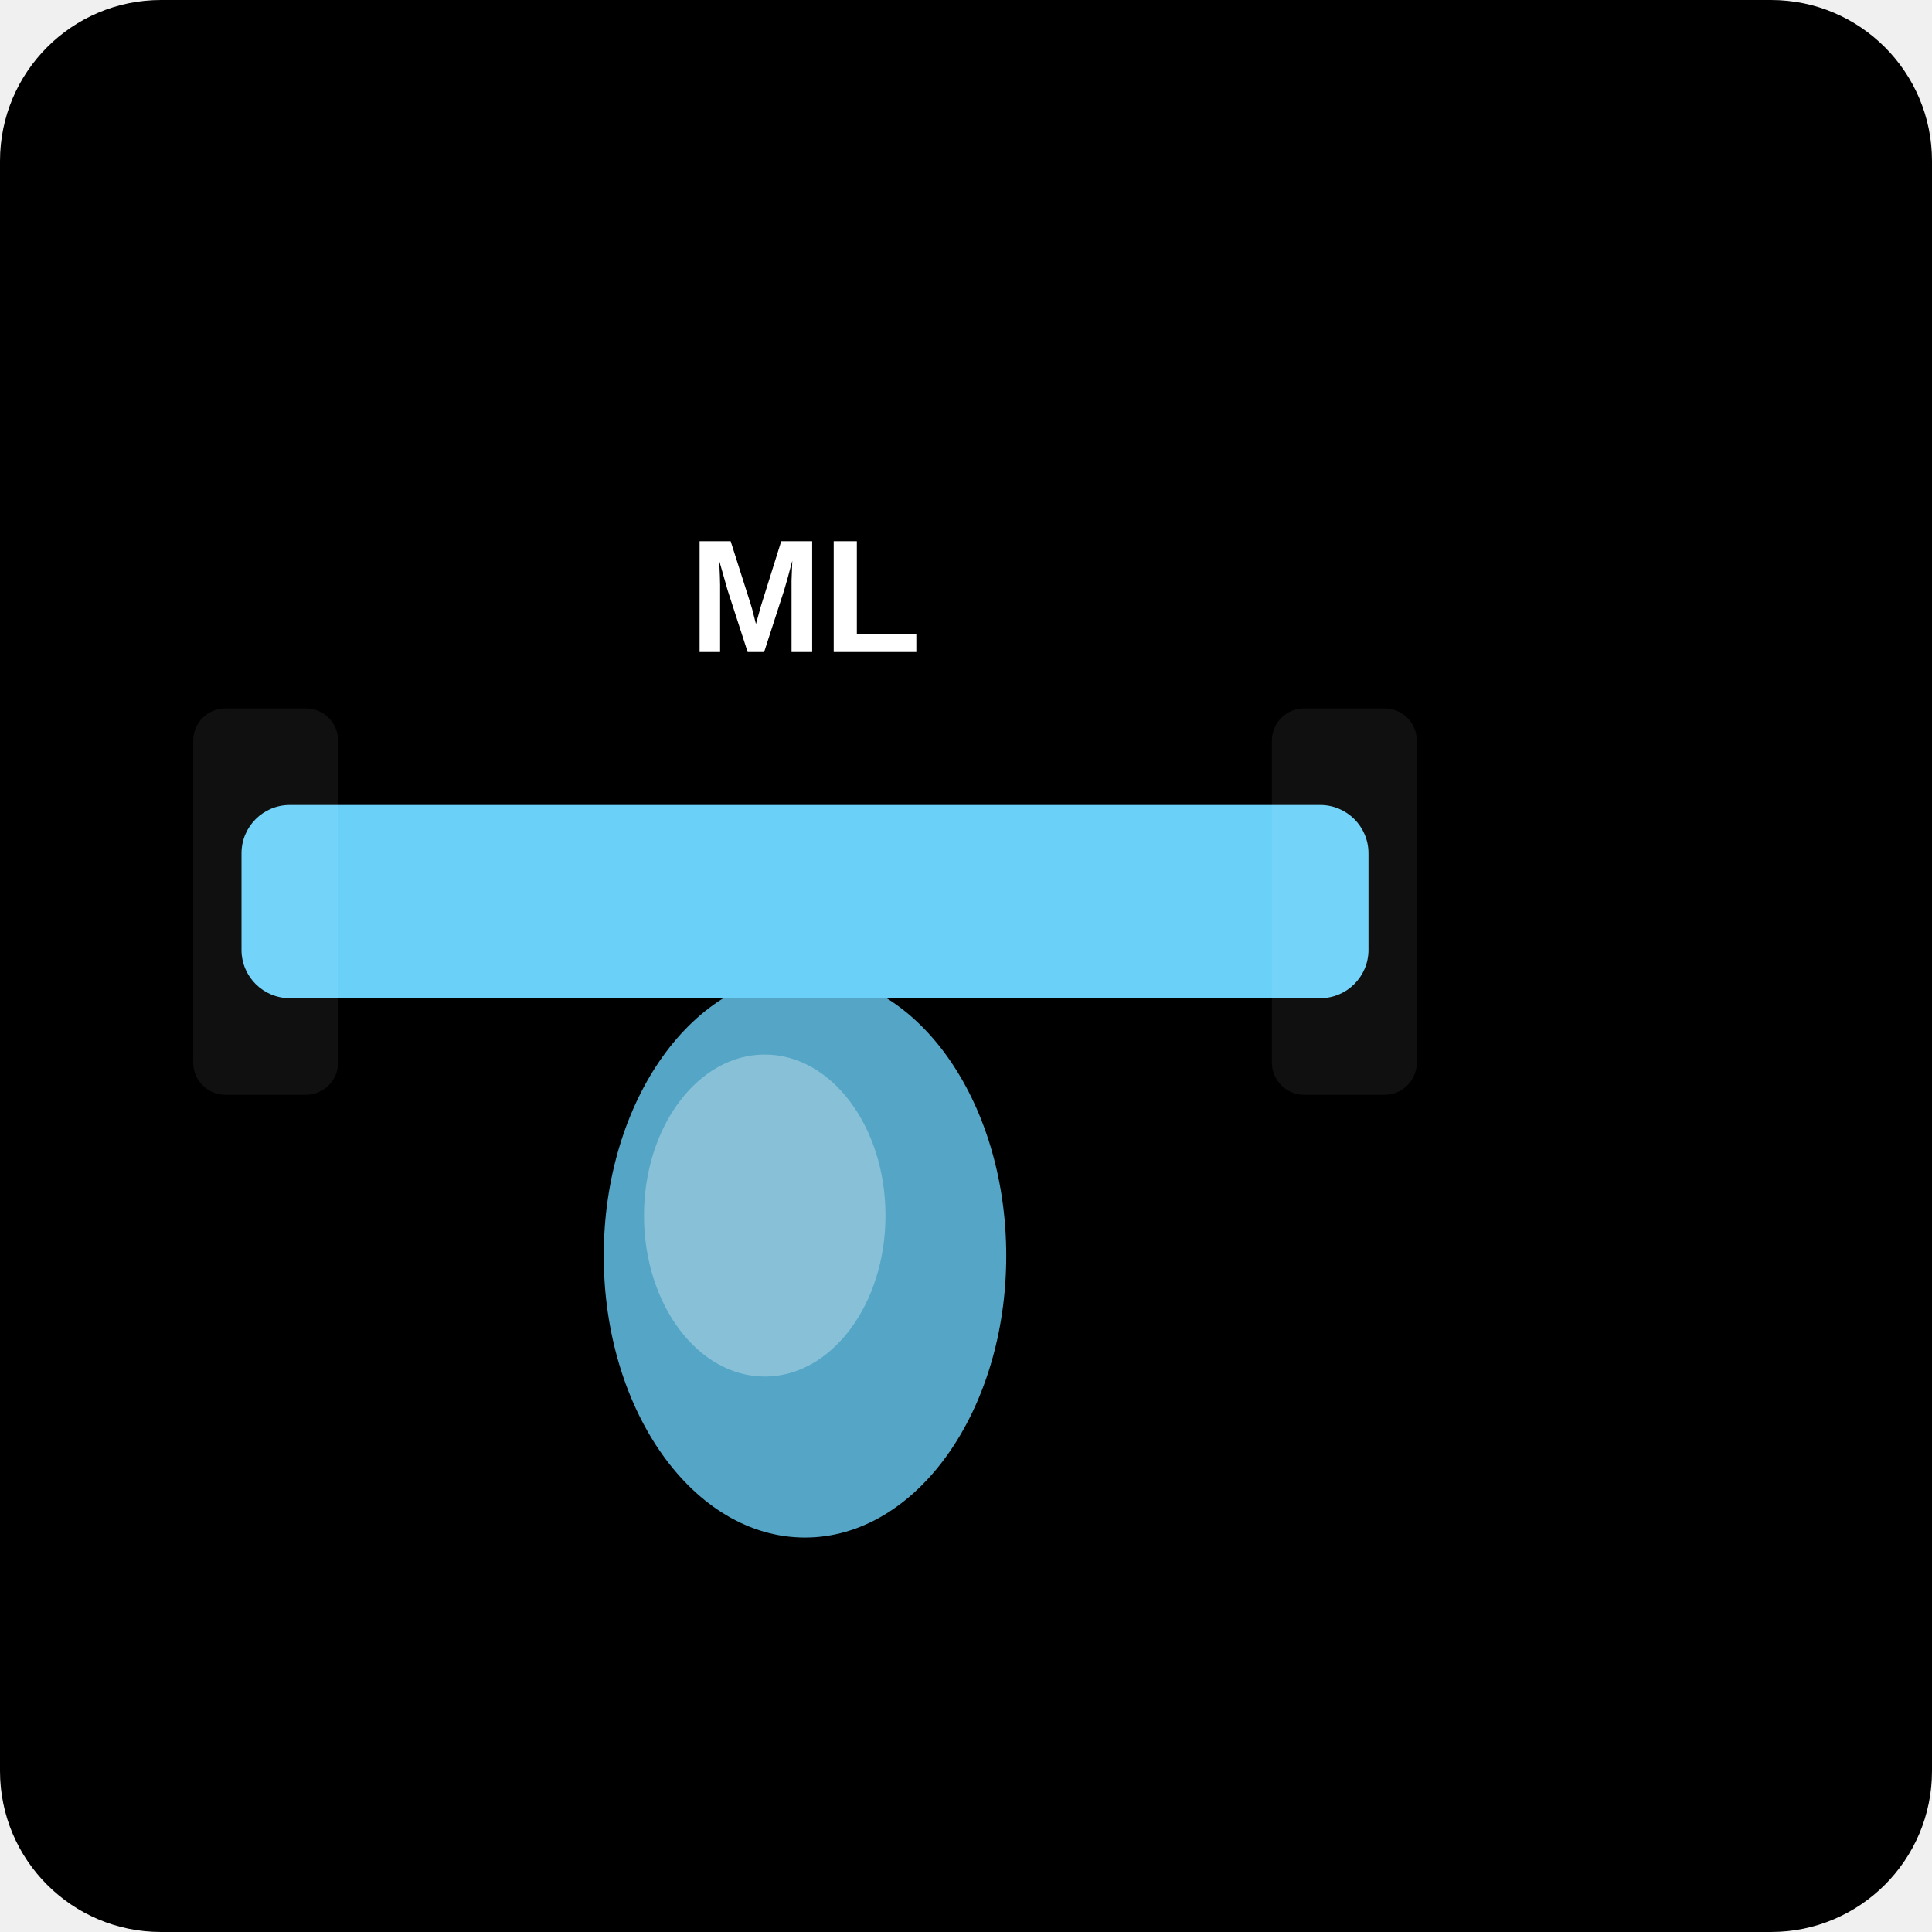
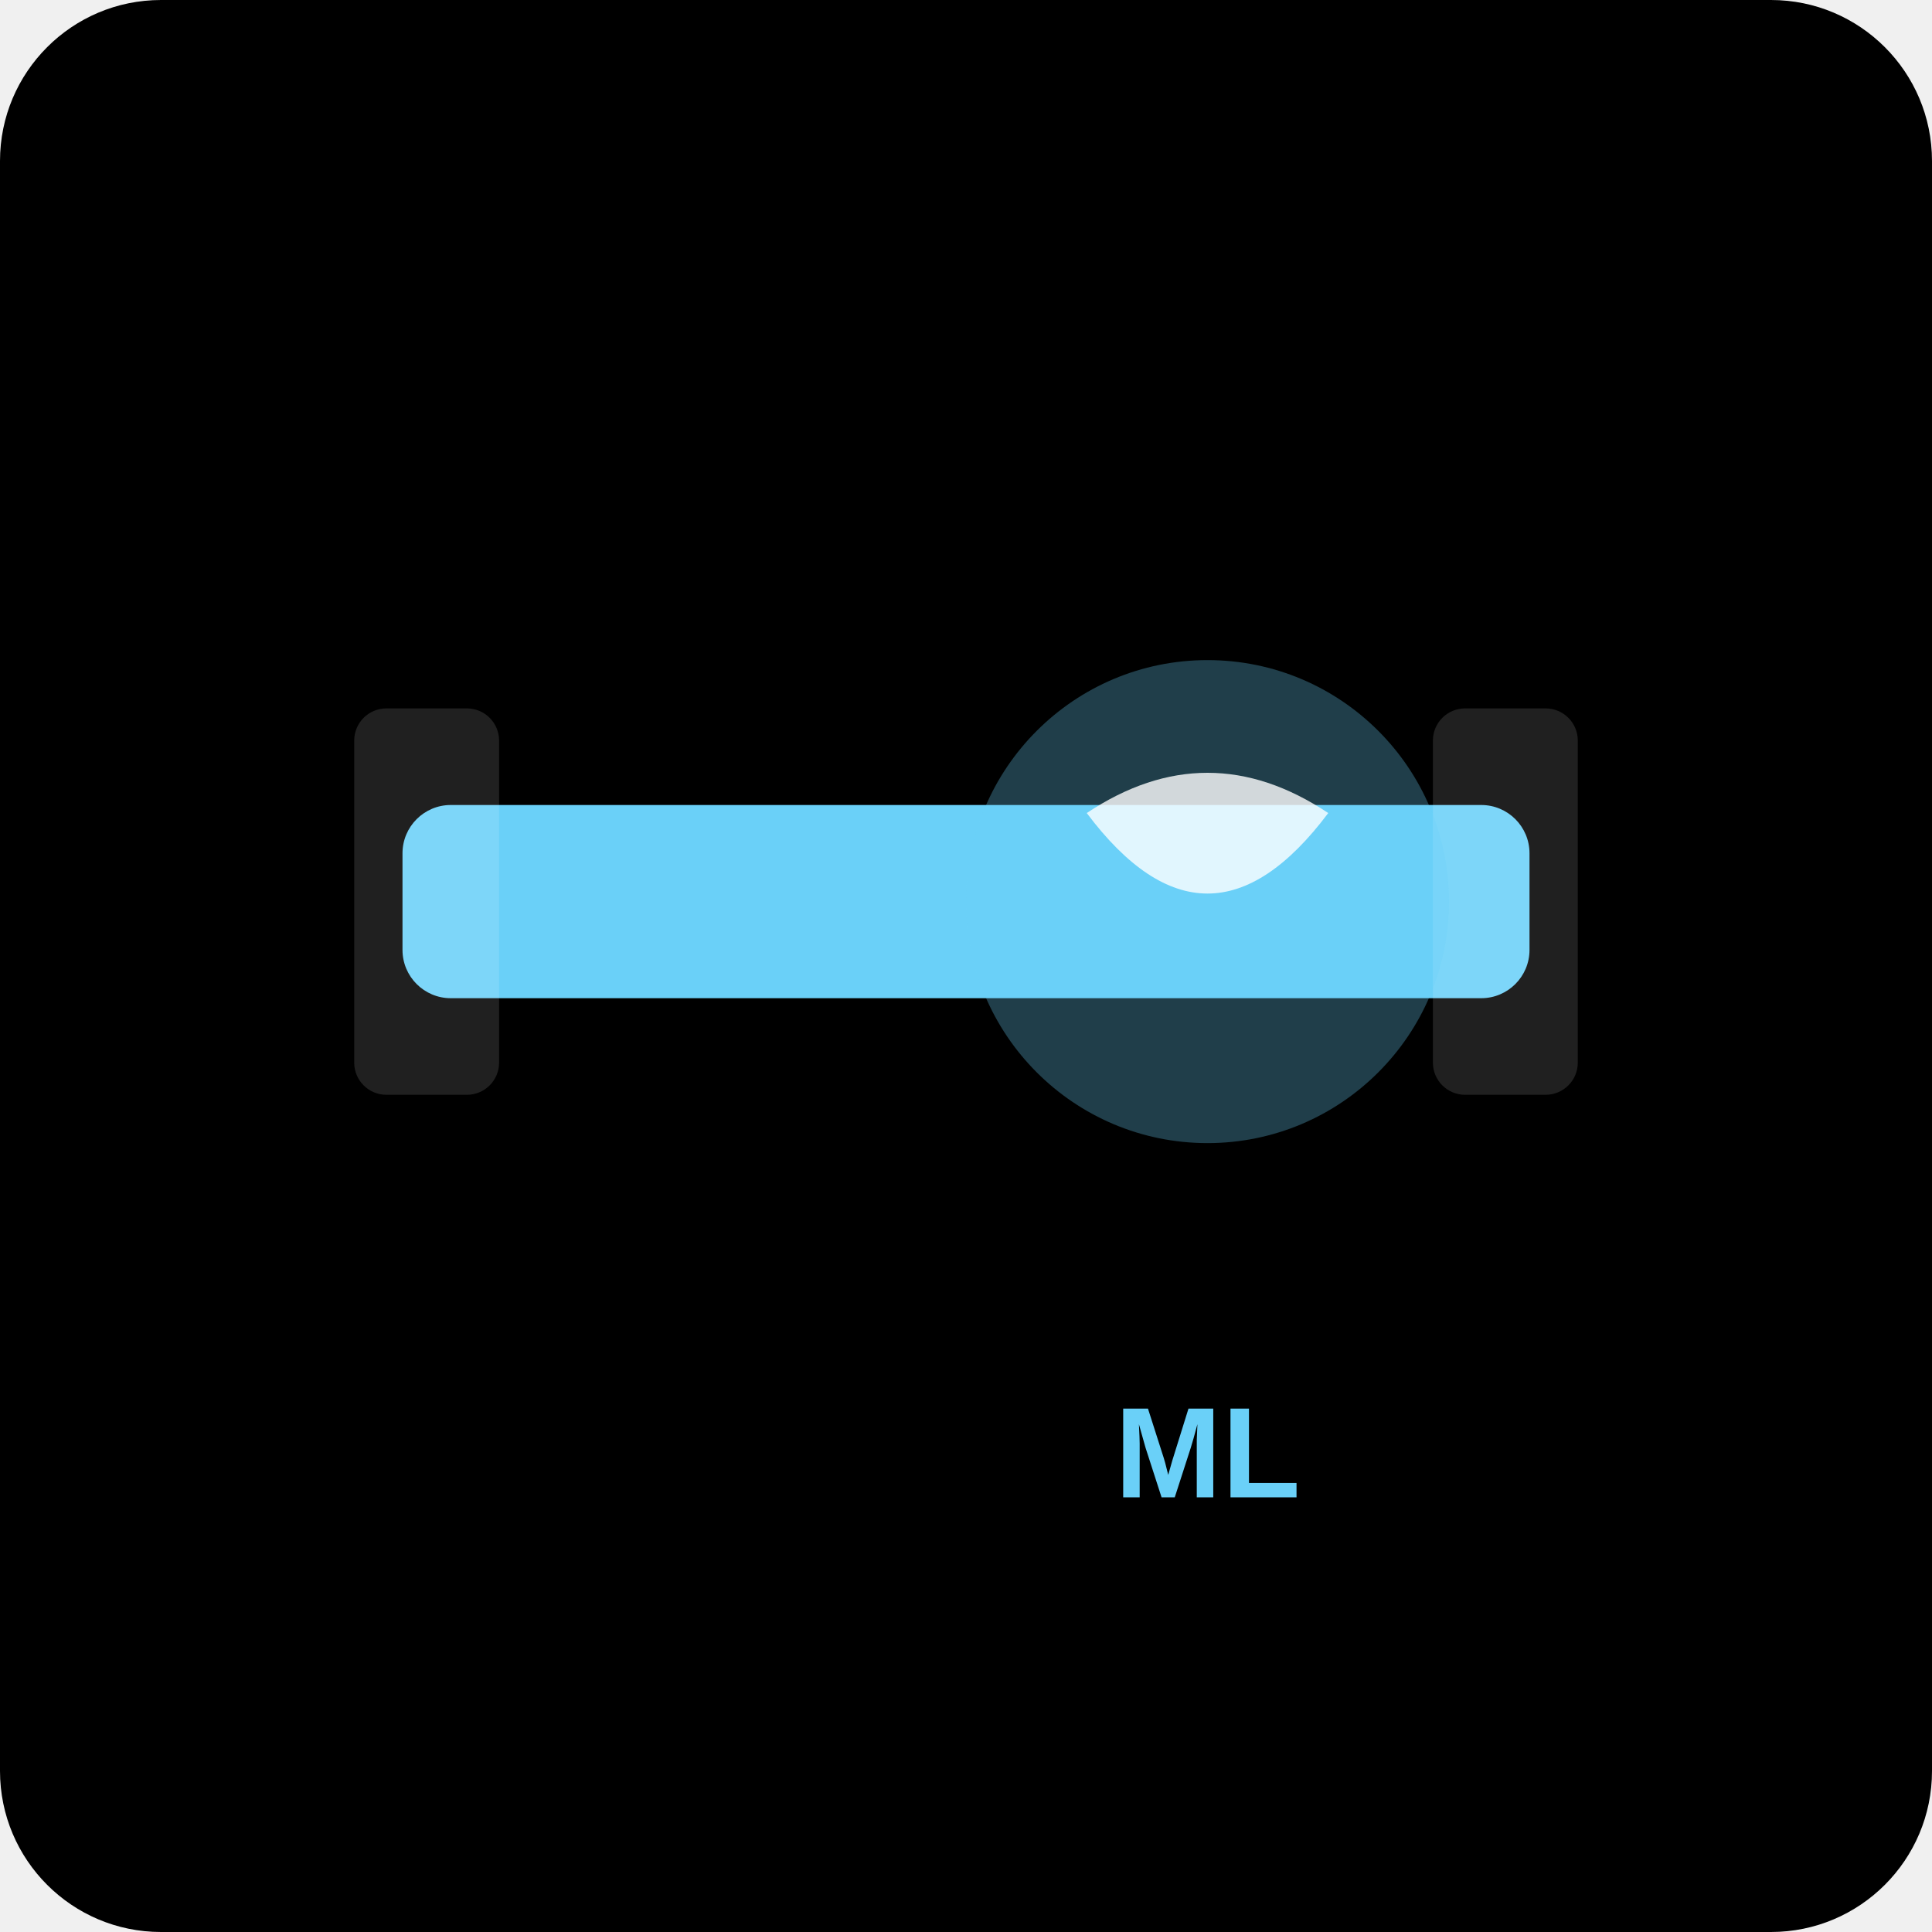
<svg xmlns="http://www.w3.org/2000/svg" width="240" height="240" viewBox="0 0 240 240" fill="none">
-   <rect width="240" height="240" rx="20" fill="black" />
+   <rect width="240" height="240" rx="20" fill="#000000" />
  <g transform="translate(30 36)">
-     <rect x="0" y="64" width="140" height="24" rx="6" fill="#6AD0F8" />
-     <rect x="-6" y="52" width="18" height="48" rx="4" fill="#ffffff10" />
-     <rect x="128" y="52" width="18" height="48" rx="4" fill="#ffffff10" />
-     <ellipse cx="70" cy="120" rx="25" ry="35" fill="#6AD0F8" opacity="0.8" />
-     <ellipse cx="65" cy="115" rx="15" ry="20" fill="#ffffff" opacity="0.3" />
-     <text x="70" y="45" text-anchor="middle" fill="white" font-family="Arial, sans-serif" font-size="20" font-weight="bold">ML</text>
+     <rect x="20" y="64" width="140" height="24" rx="6" fill="#6AD0F8" />
+     <rect x="14" y="52" width="18" height="48" rx="4" fill="#ffffff20" />
+     <rect x="148" y="52" width="18" height="48" rx="4" fill="#ffffff20" />
+     <circle cx="120" cy="76" r="30" fill="#6AD0F8" opacity="0.3" />
+     <path d="M105 65 Q120 55 135 65 Q120 85 105 65" fill="#ffffff" opacity="0.8" />
+     <text x="120" y="150" font-family="Arial, sans-serif" font-size="16" font-weight="bold" text-anchor="middle" fill="#6AD0F8">ML</text>
  </g>
</svg>
